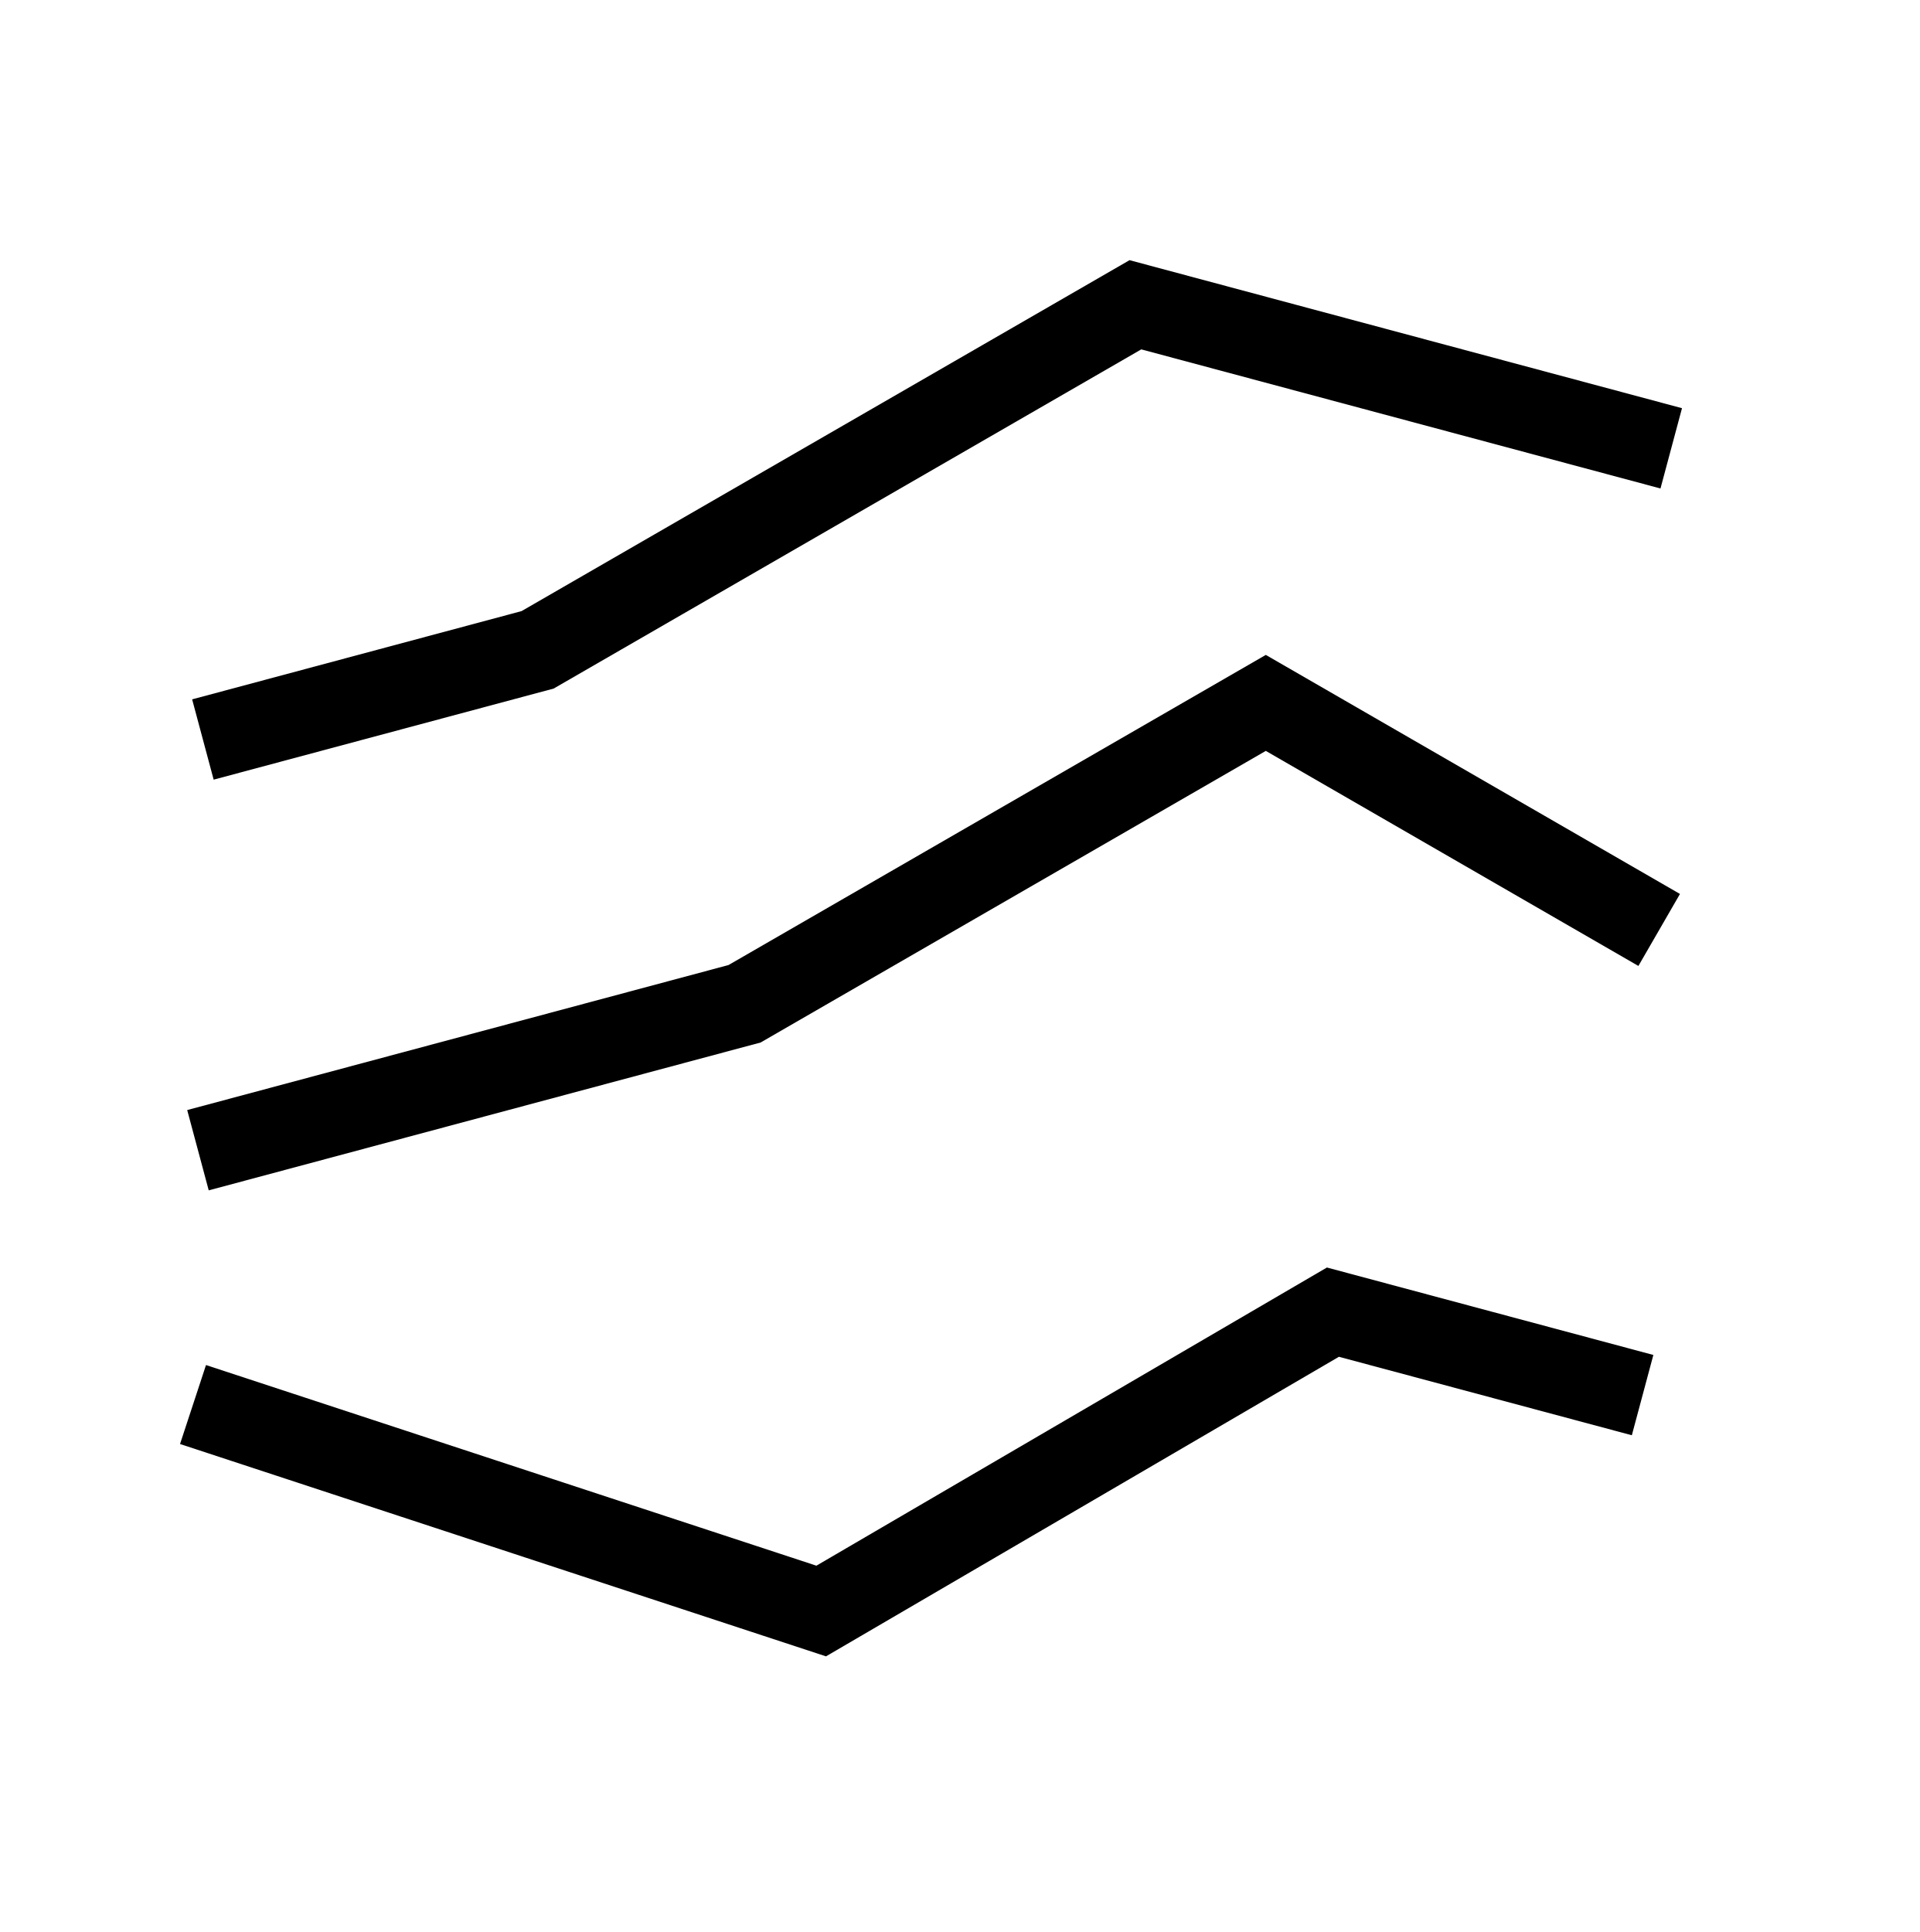
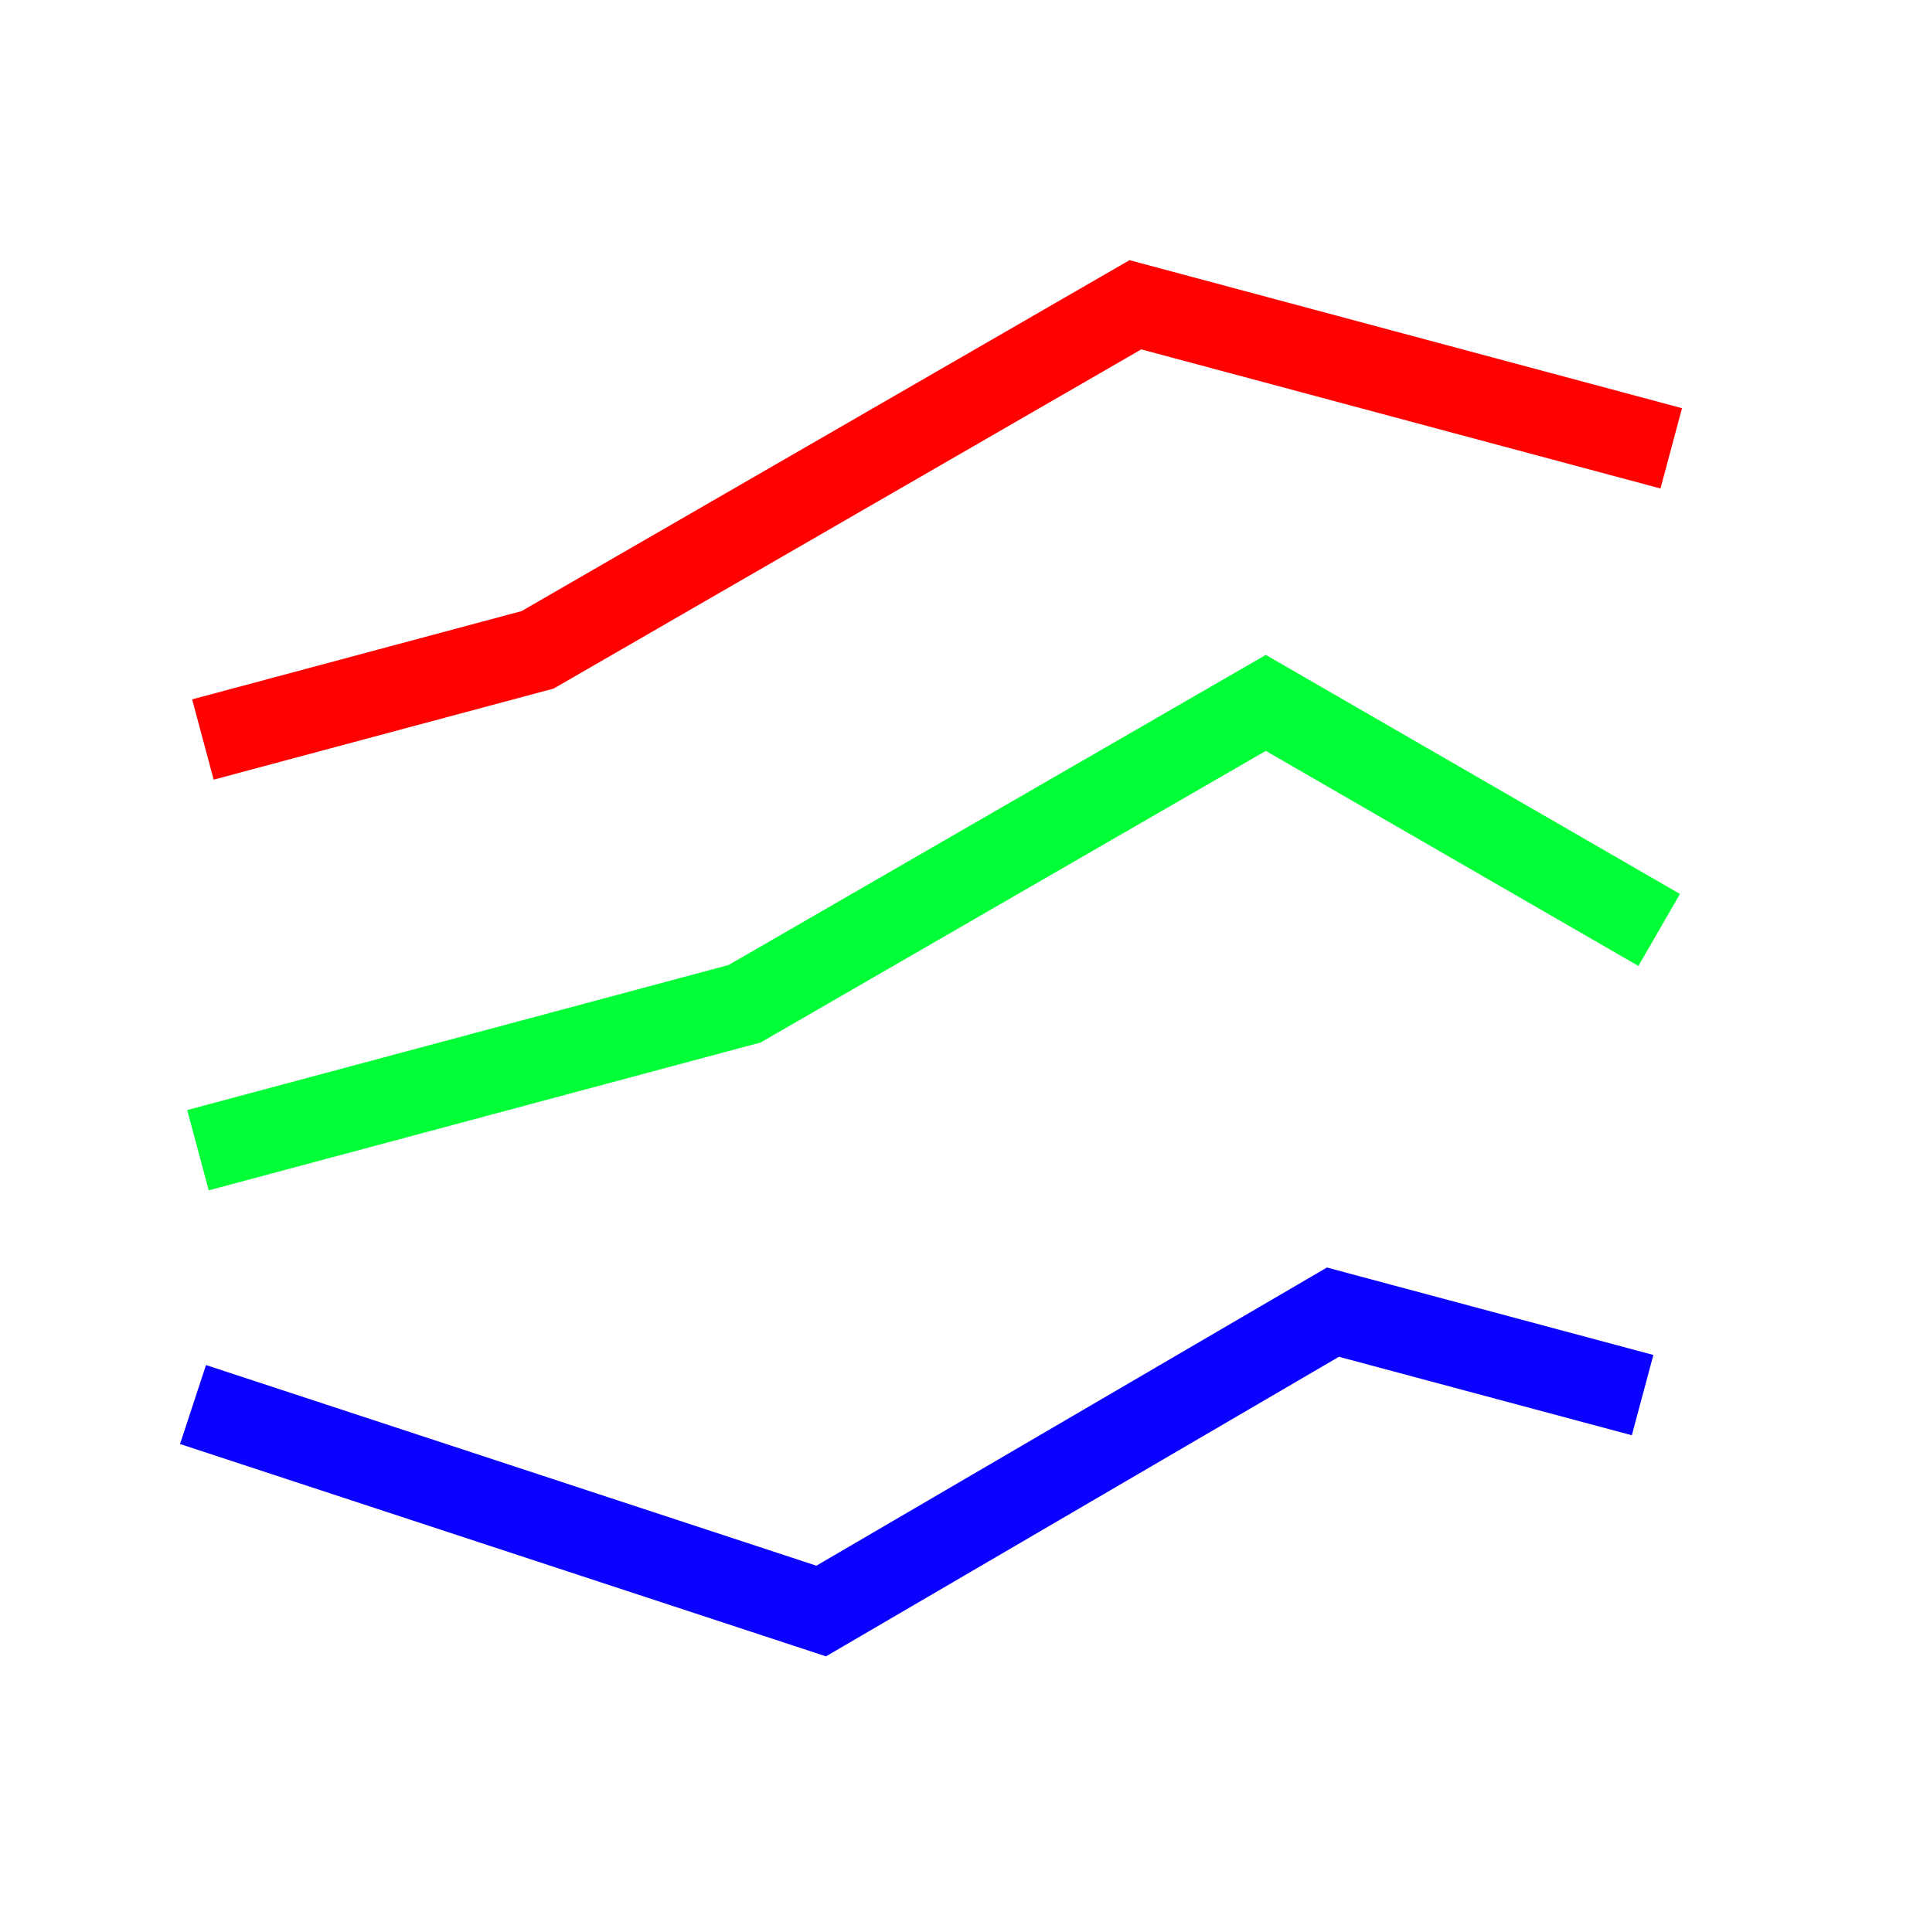
<svg xmlns="http://www.w3.org/2000/svg" width="69.277" height="69.724" id="svg2" version="1.1">
  <defs id="defs4" />
  <g id="layer1" transform="translate(-295.3615,-151.7859)">
-     <path style="fill:none;stroke:#000000;stroke-width:3;stroke-linecap:butt;stroke-linejoin:miter;stroke-opacity:1;stroke-miterlimit:4;stroke-dasharray:none" d="M 7.321,26.688 19.398,23.452 40.968,10.999 60.302,16.18" id="path3793" transform="translate(295.3615,151.7859)" />
-     <path style="fill:none;stroke:#000000;stroke-width:3;stroke-linecap:butt;stroke-linejoin:miter;stroke-opacity:1;stroke-miterlimit:4;stroke-dasharray:none" d="M 7.143,41.51 26.866,36.225 45.673,25.367 59.867,33.561" id="path3795" transform="translate(295.3615,151.7859)" />
-     <path style="fill:none;stroke:#000000;stroke-width:3;stroke-linecap:butt;stroke-linejoin:miter;stroke-opacity:1;stroke-miterlimit:4;stroke-dasharray:none" d="m 302.326,202.474 22.666,7.452 18.464,-10.786 11.174,2.994" id="path3797" />
+     <path style="fill:none;stroke:#ff0101;stroke-width:3;stroke-linecap:butt;stroke-linejoin:miter;stroke-opacity:1;stroke-miterlimit:4;stroke-dasharray:none" d="M 7.321,26.688 19.398,23.452 40.968,10.999 60.302,16.18" id="path3793" transform="translate(295.3615,151.7859)" />
+     <path style="fill:none;stroke:#01ff37;stroke-width:3;stroke-linecap:butt;stroke-linejoin:miter;stroke-opacity:1;stroke-miterlimit:4;stroke-dasharray:none" d="M 7.143,41.51 26.866,36.225 45.673,25.367 59.867,33.561" id="path3795" transform="translate(295.3615,151.7859)" />
+     <path style="fill:none;stroke:#0a01ff;stroke-width:3;stroke-linecap:butt;stroke-linejoin:miter;stroke-opacity:1;stroke-miterlimit:4;stroke-dasharray:none" d="m 302.326,202.474 22.666,7.452 18.464,-10.786 11.174,2.994" id="path3797" />
  </g>
</svg>
